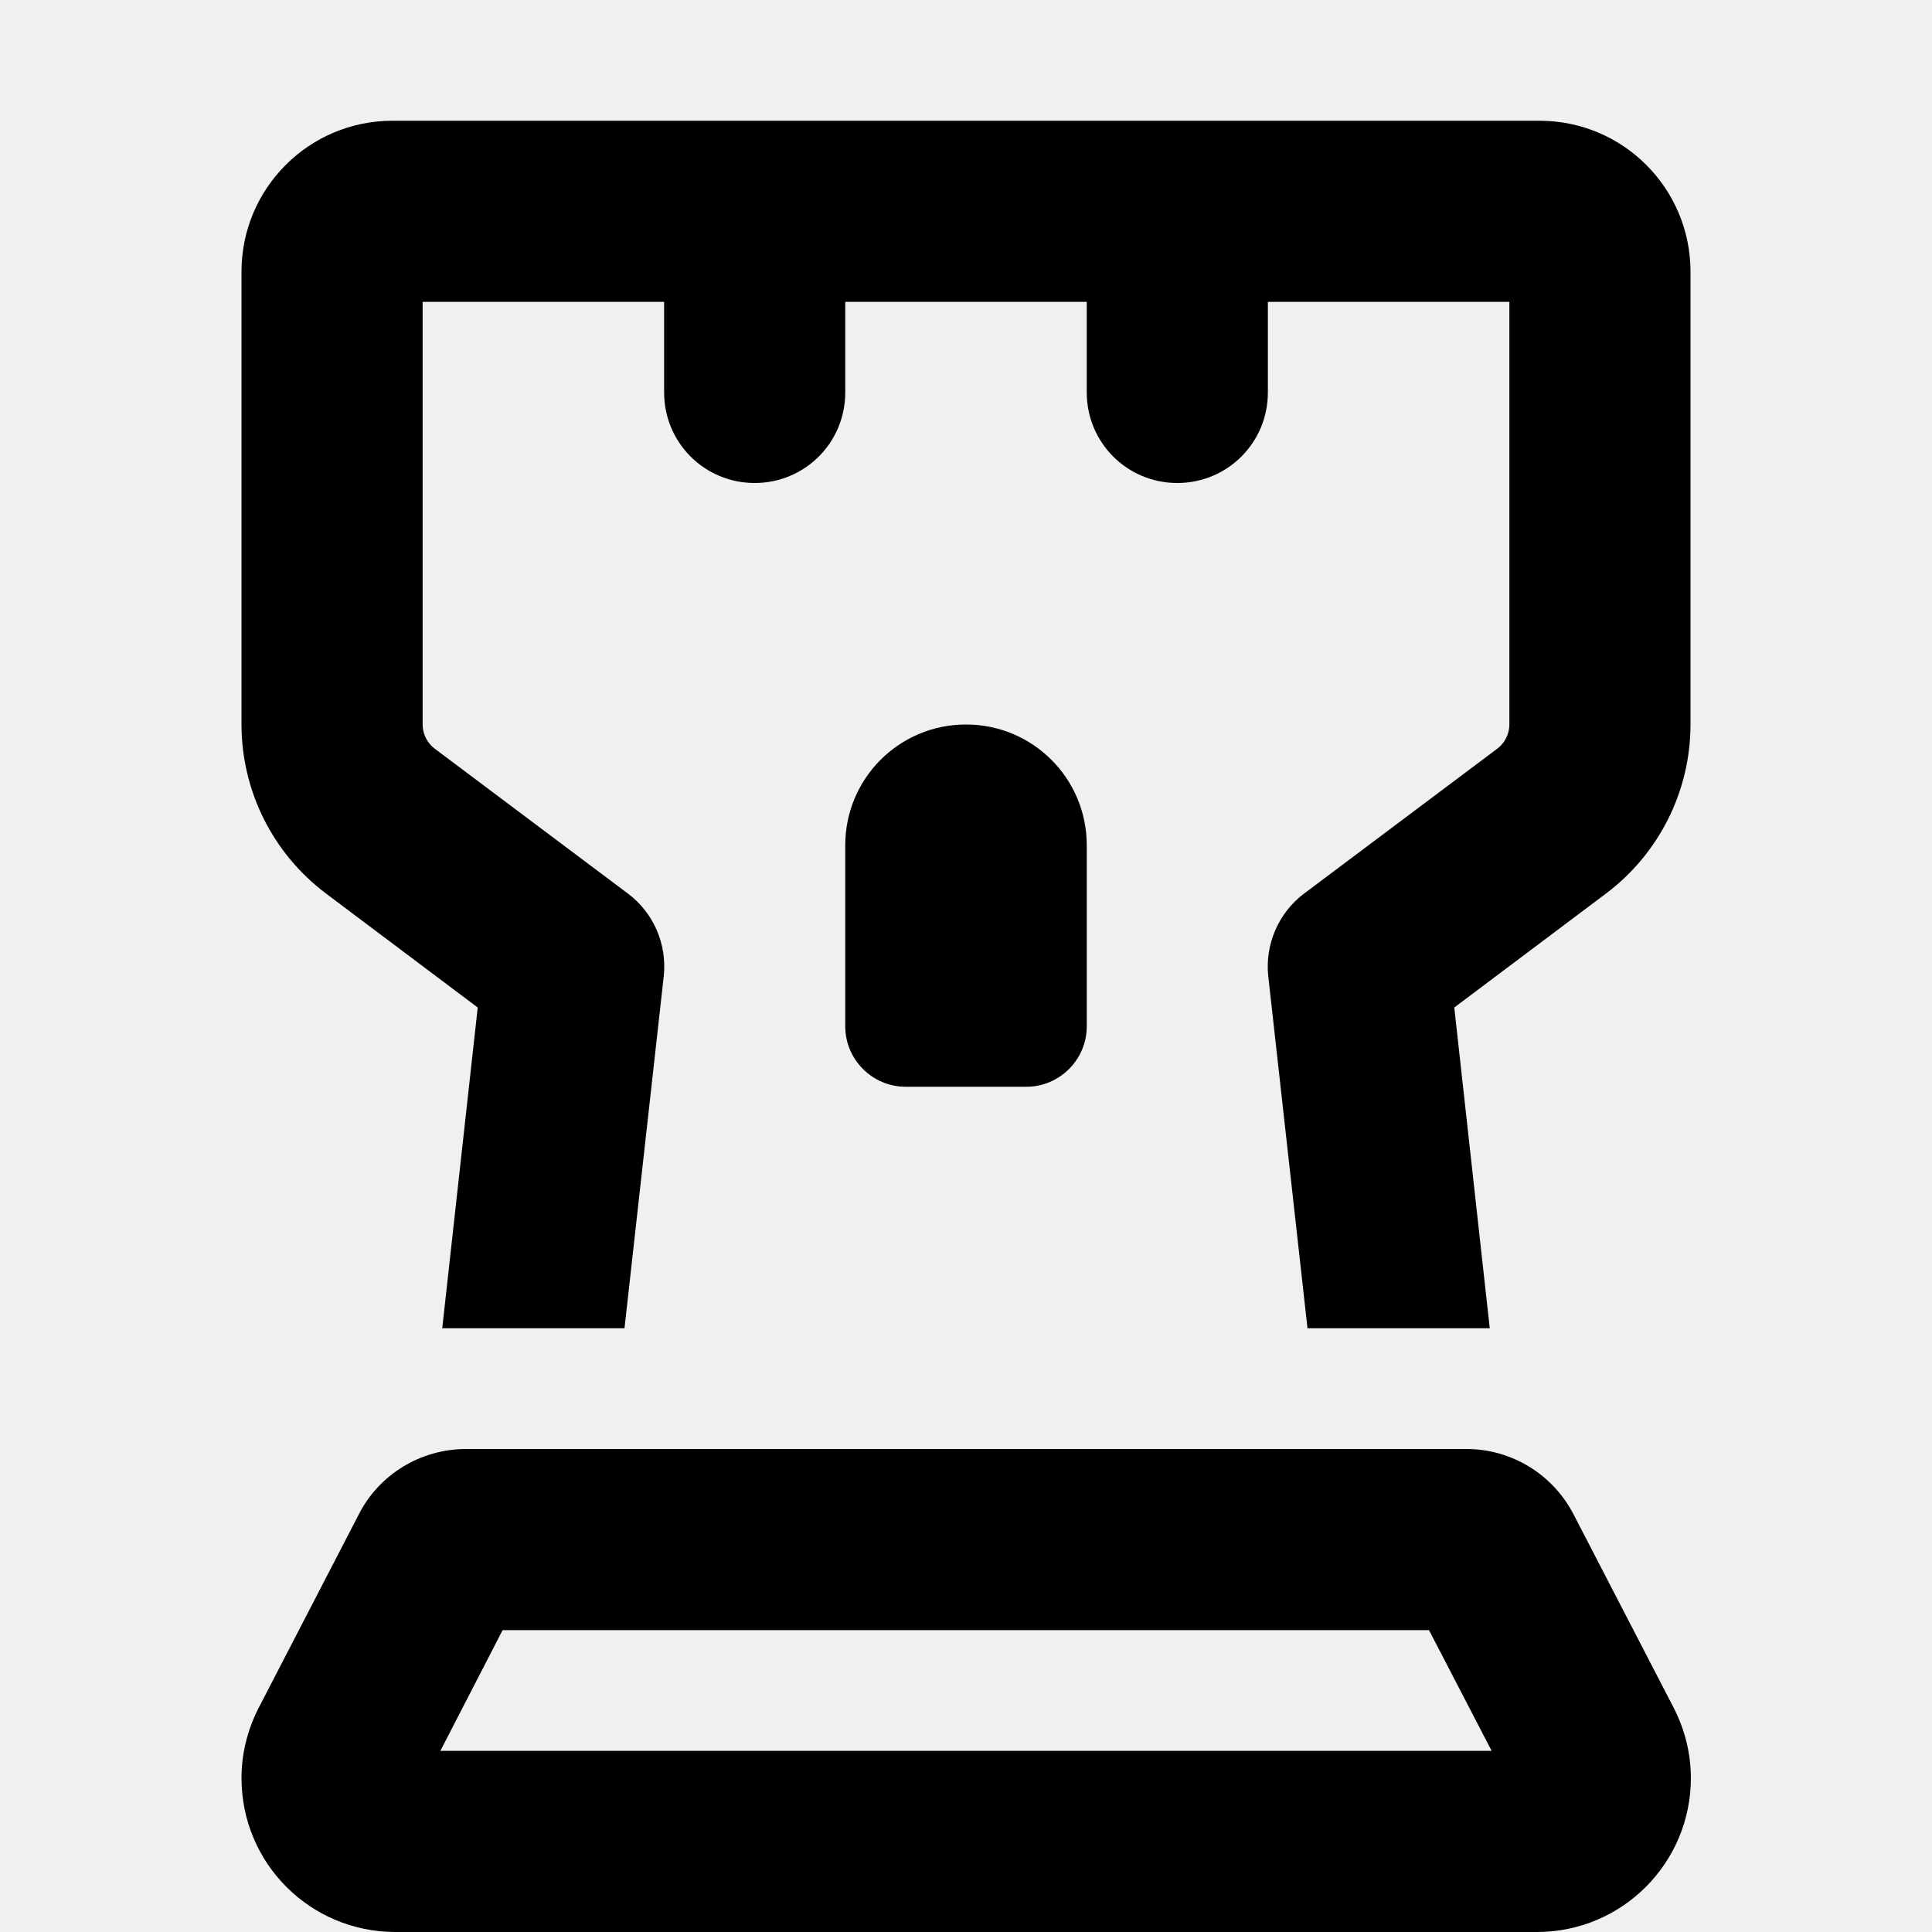
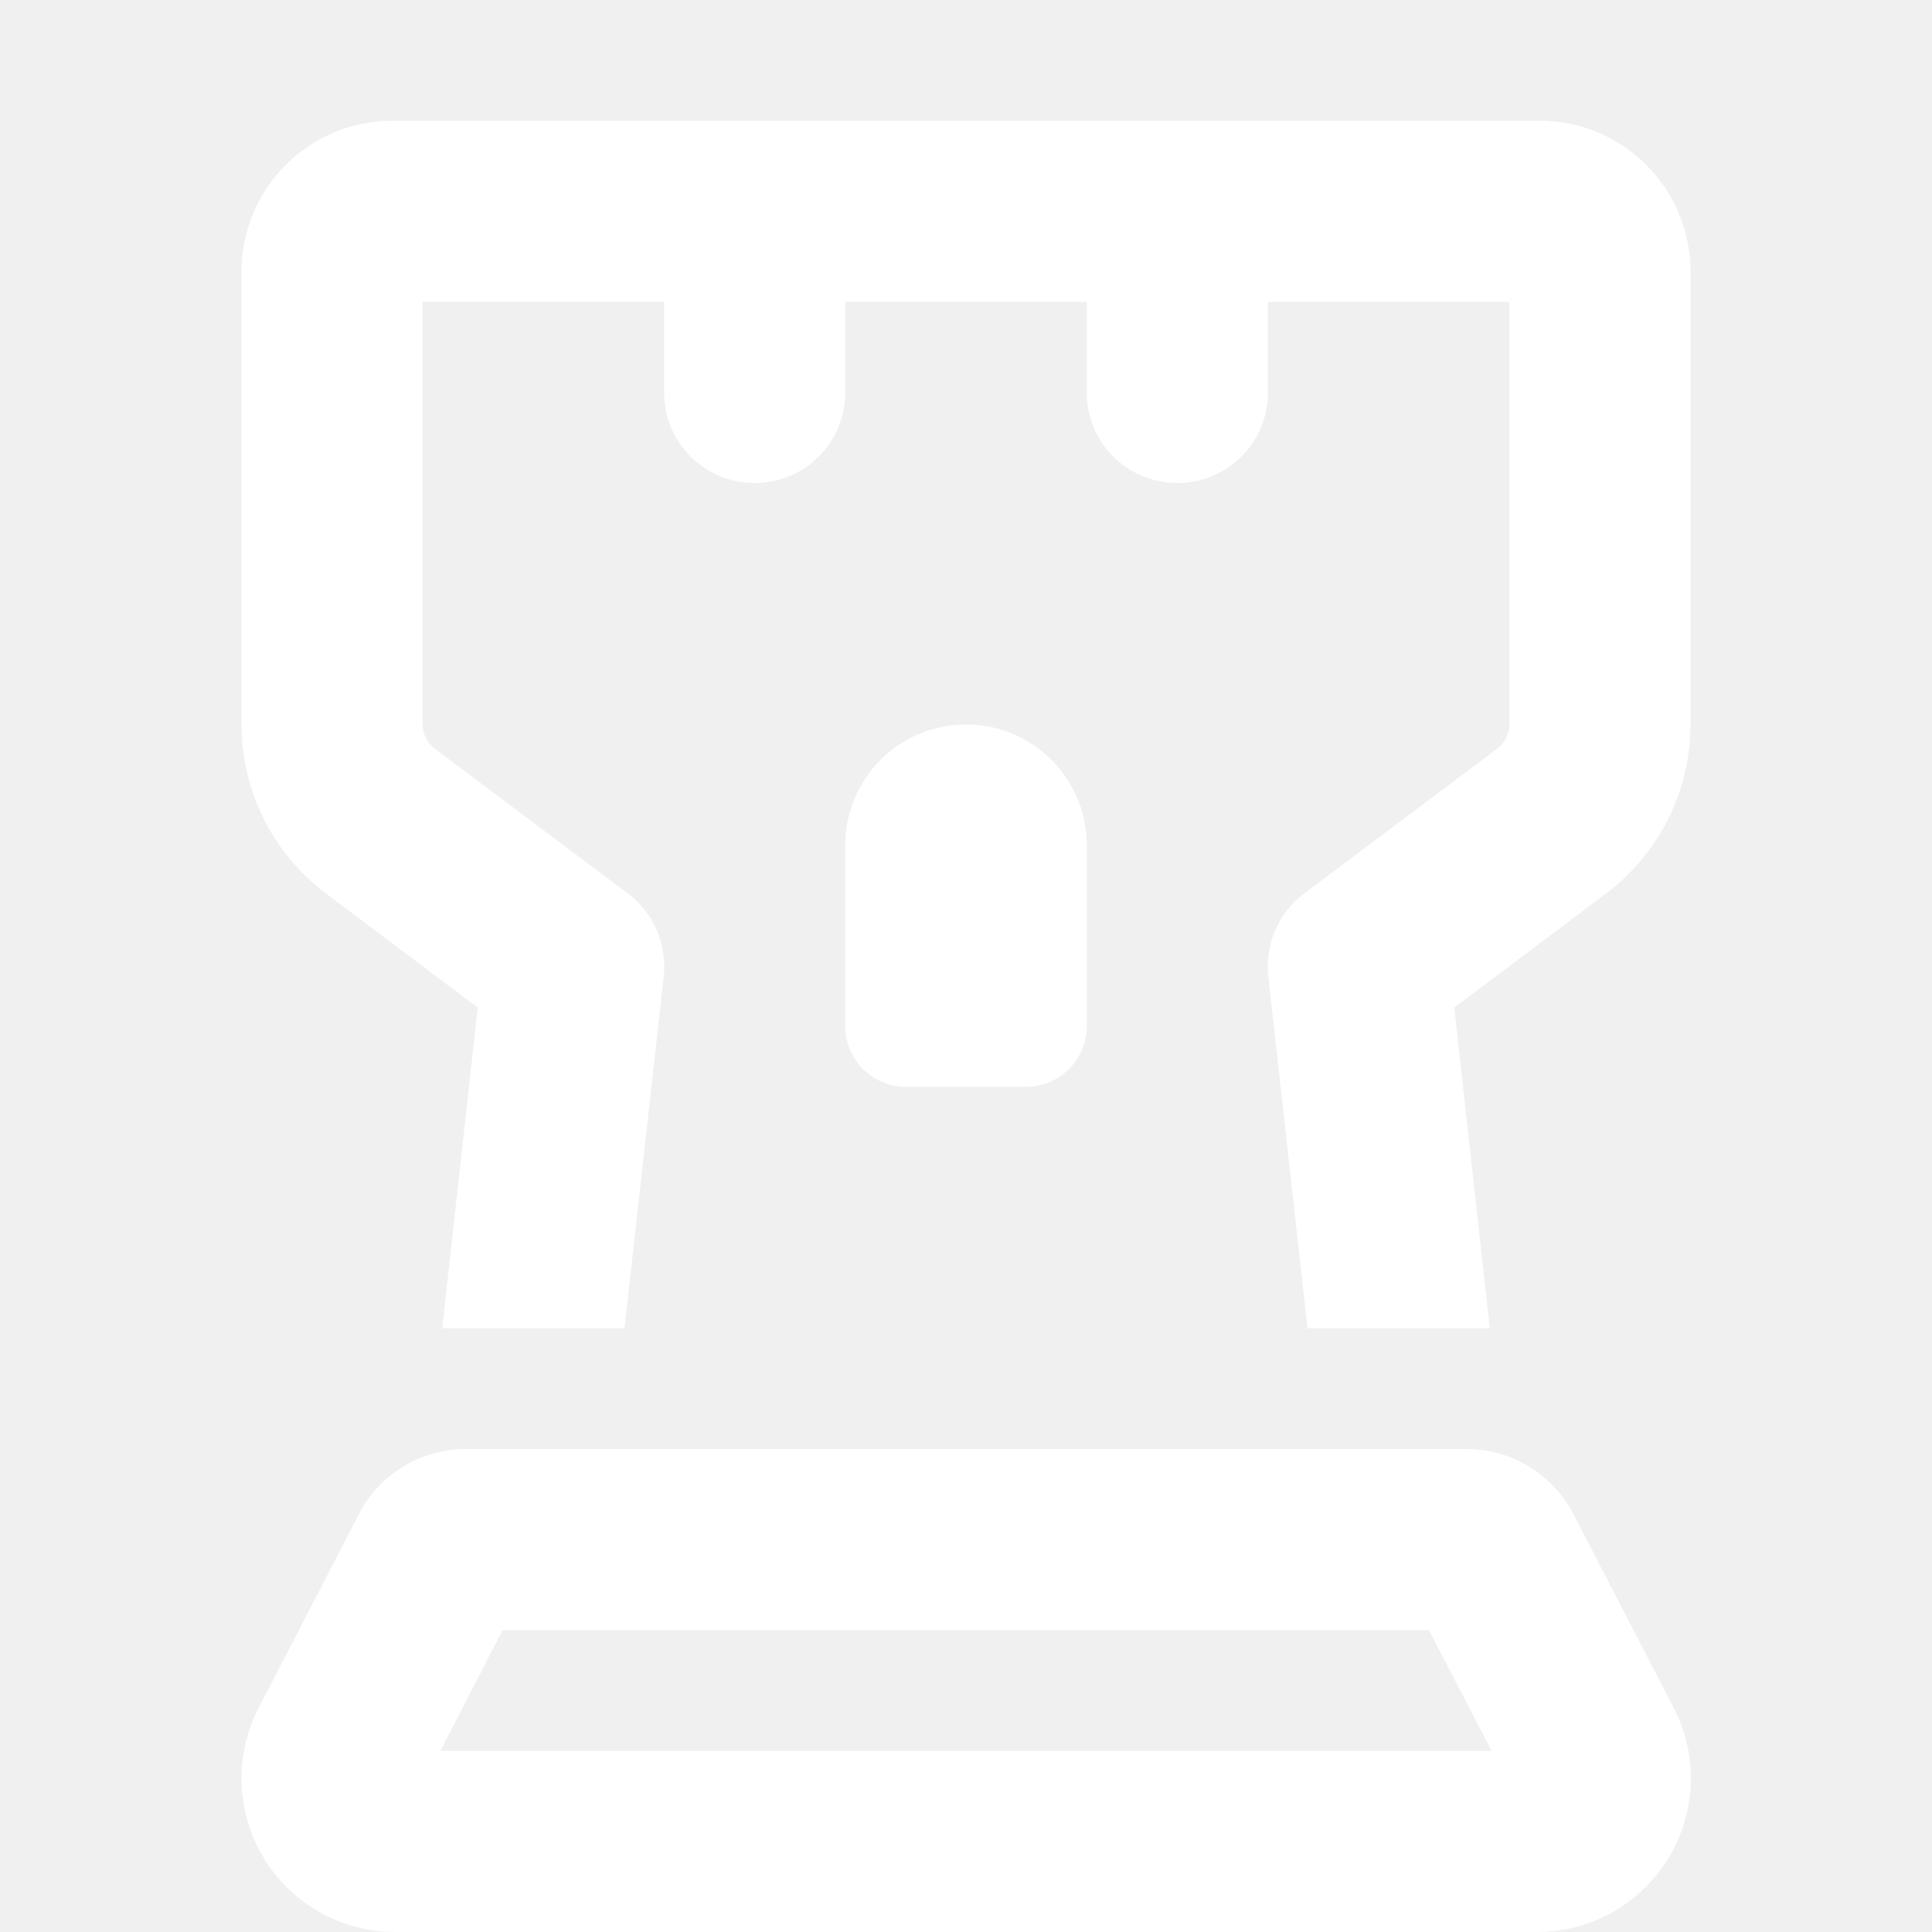
- <svg xmlns="http://www.w3.org/2000/svg" height="48" width="48" viewBox="0 0 448 512">
+ <svg xmlns="http://www.w3.org/2000/svg" fill="white" height="48" width="48" viewBox="0 0 448 512">
  <path d="M80 80V192c0 2.5 1.2 4.9 3.2 6.4l51.2 38.4c6.8 5.1 10.4 13.4 9.5 21.9L133.5 352H85.2l9.4-85L54.4 236.8C40.3 226.2 32 209.6 32 192V72c0-22.1 17.9-40 40-40H376c22.1 0 40 17.9 40 40V192c0 17.6-8.3 34.2-22.4 44.8L353.4 267l9.4 85H314.5l-10.4-93.3c-.9-8.4 2.7-16.8 9.5-21.9l51.2-38.4c2-1.5 3.2-3.9 3.2-6.4V80H304v24c0 13.3-10.7 24-24 24s-24-10.7-24-24V80H192v24c0 13.3-10.7 24-24 24s-24-10.7-24-24V80H80zm4.7 384H363.3l-16.6-32H101.2L84.7 464zm271.9-80c12 0 22.9 6.7 28.4 17.3l26.5 51.2c3 5.8 4.6 12.2 4.6 18.7c0 22.5-18.2 40.8-40.8 40.8H72.8C50.2 512 32 493.8 32 471.2c0-6.5 1.6-12.9 4.6-18.7l26.5-51.2C68.5 390.7 79.5 384 91.5 384h265zM208 288c-8.8 0-16-7.2-16-16V224c0-17.7 14.3-32 32-32s32 14.3 32 32v48c0 8.8-7.2 16-16 16H208z" />
</svg>
